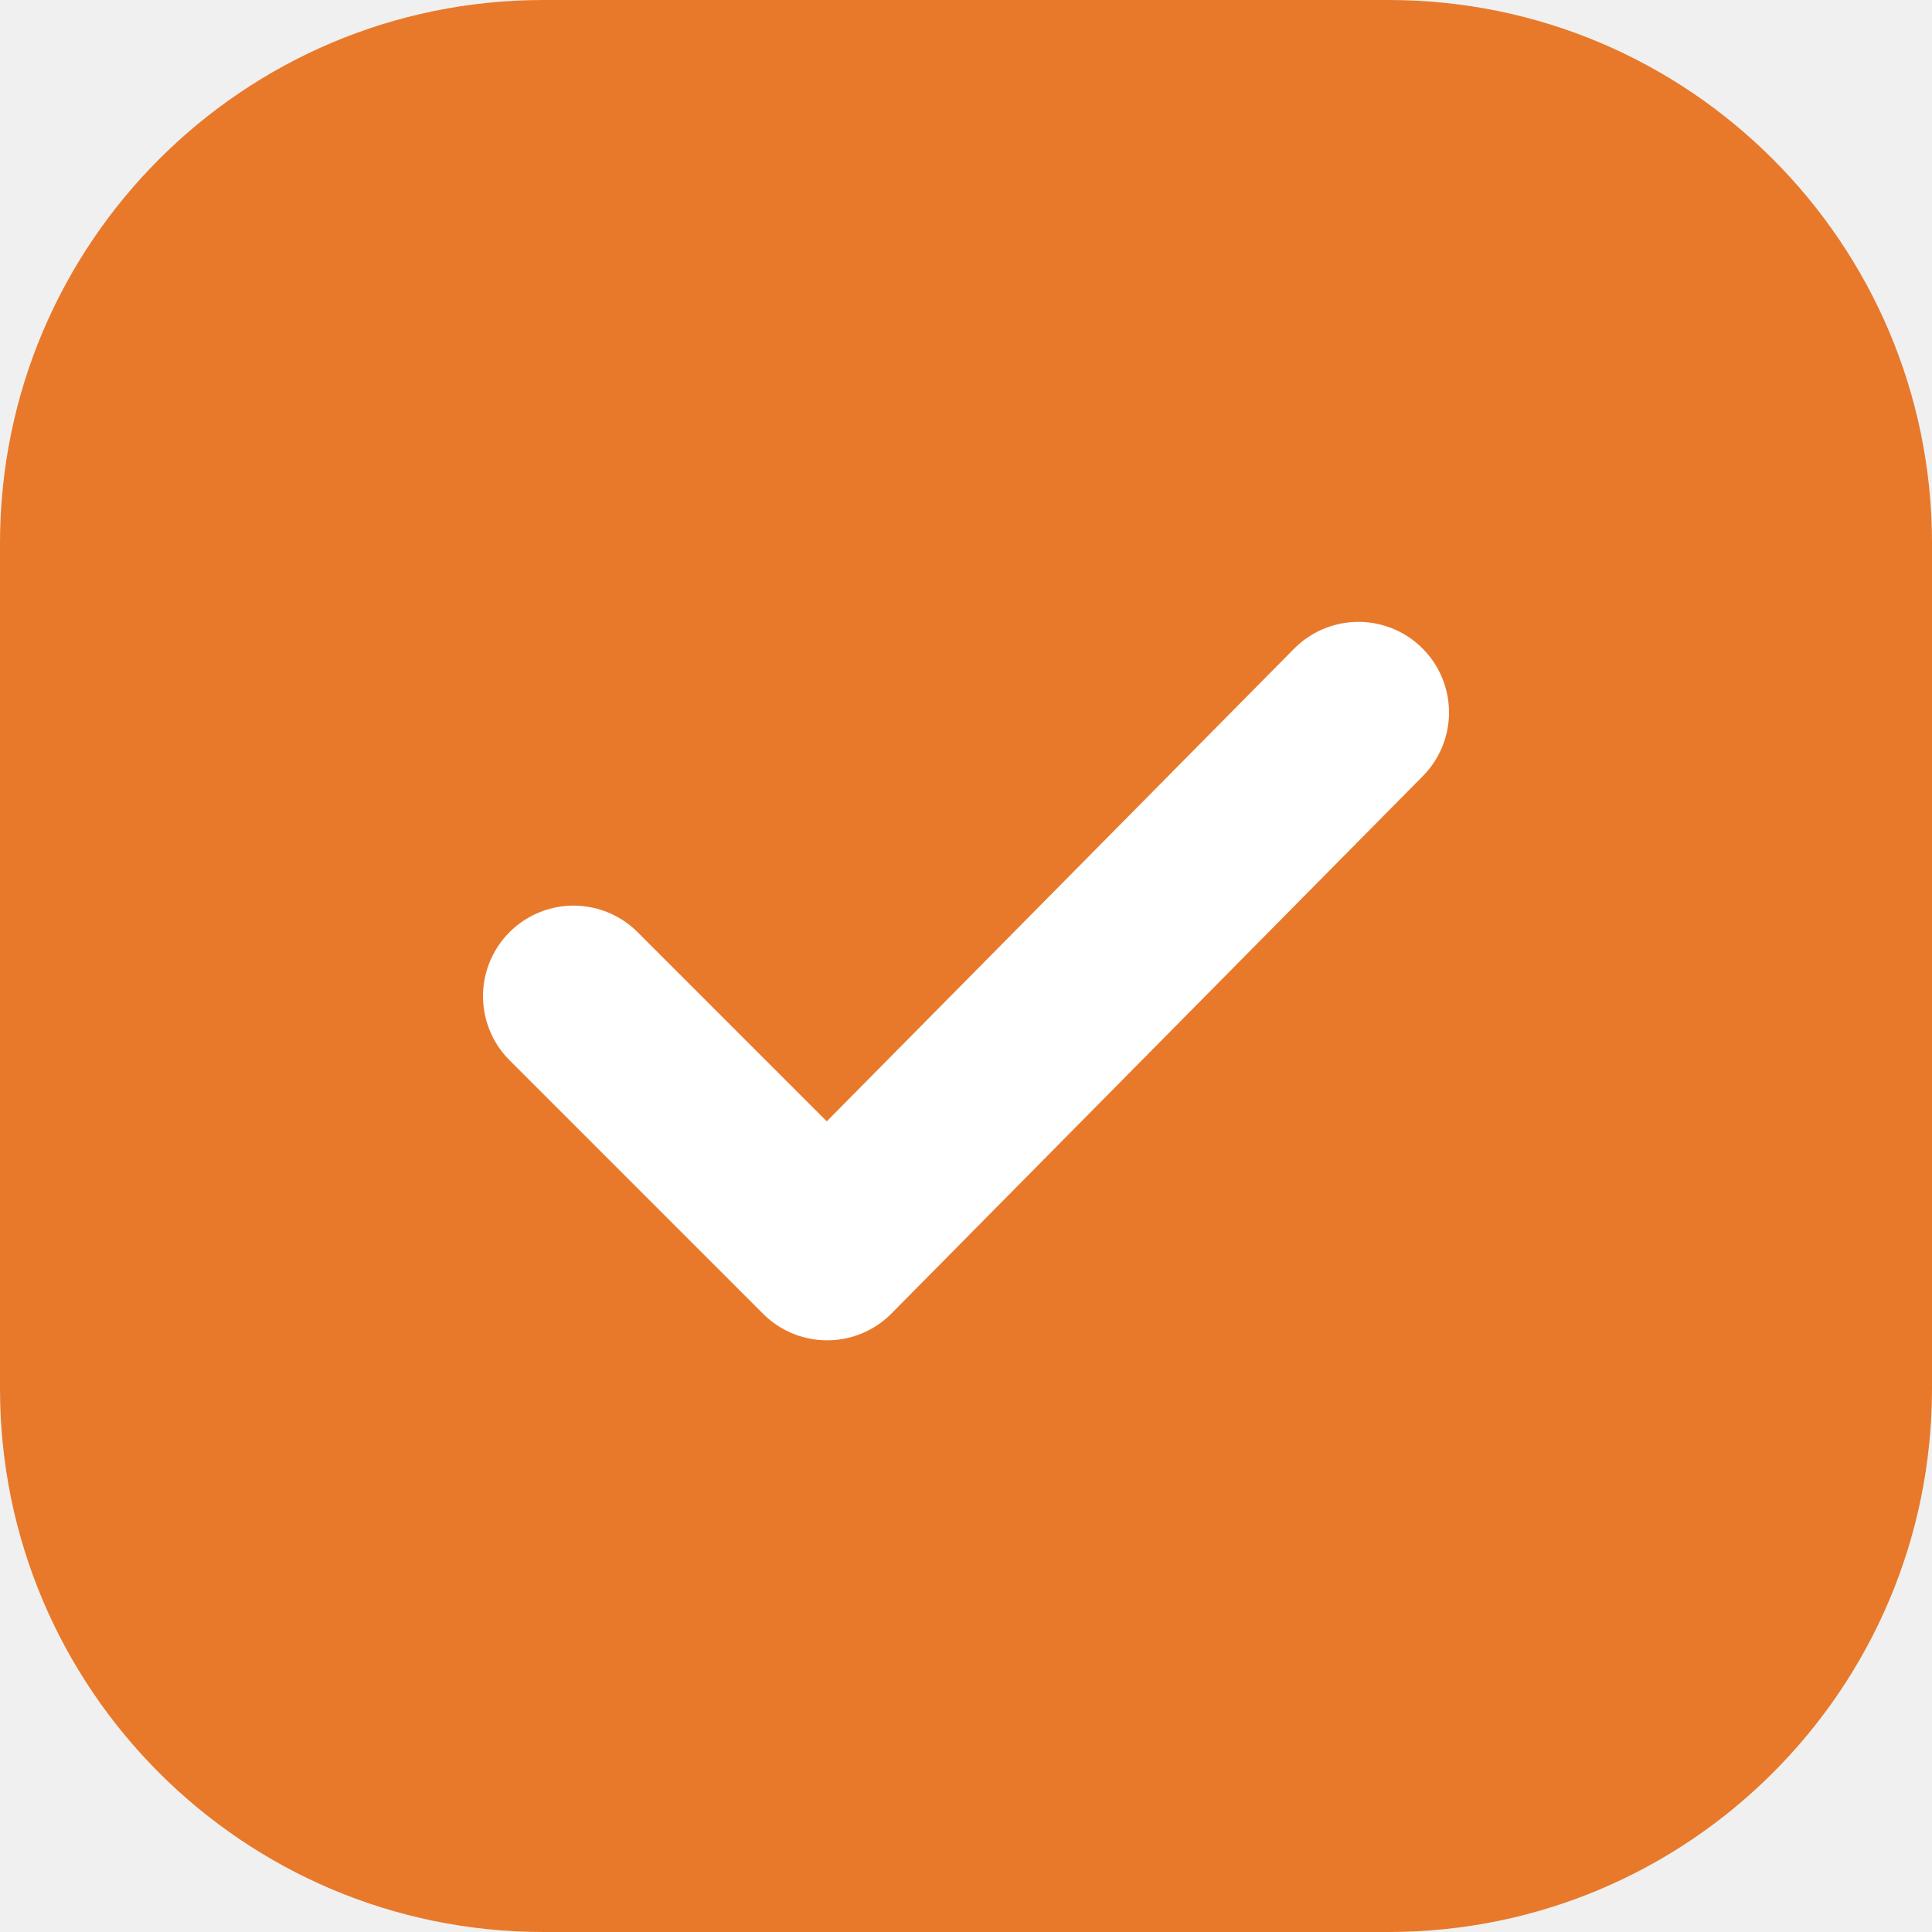
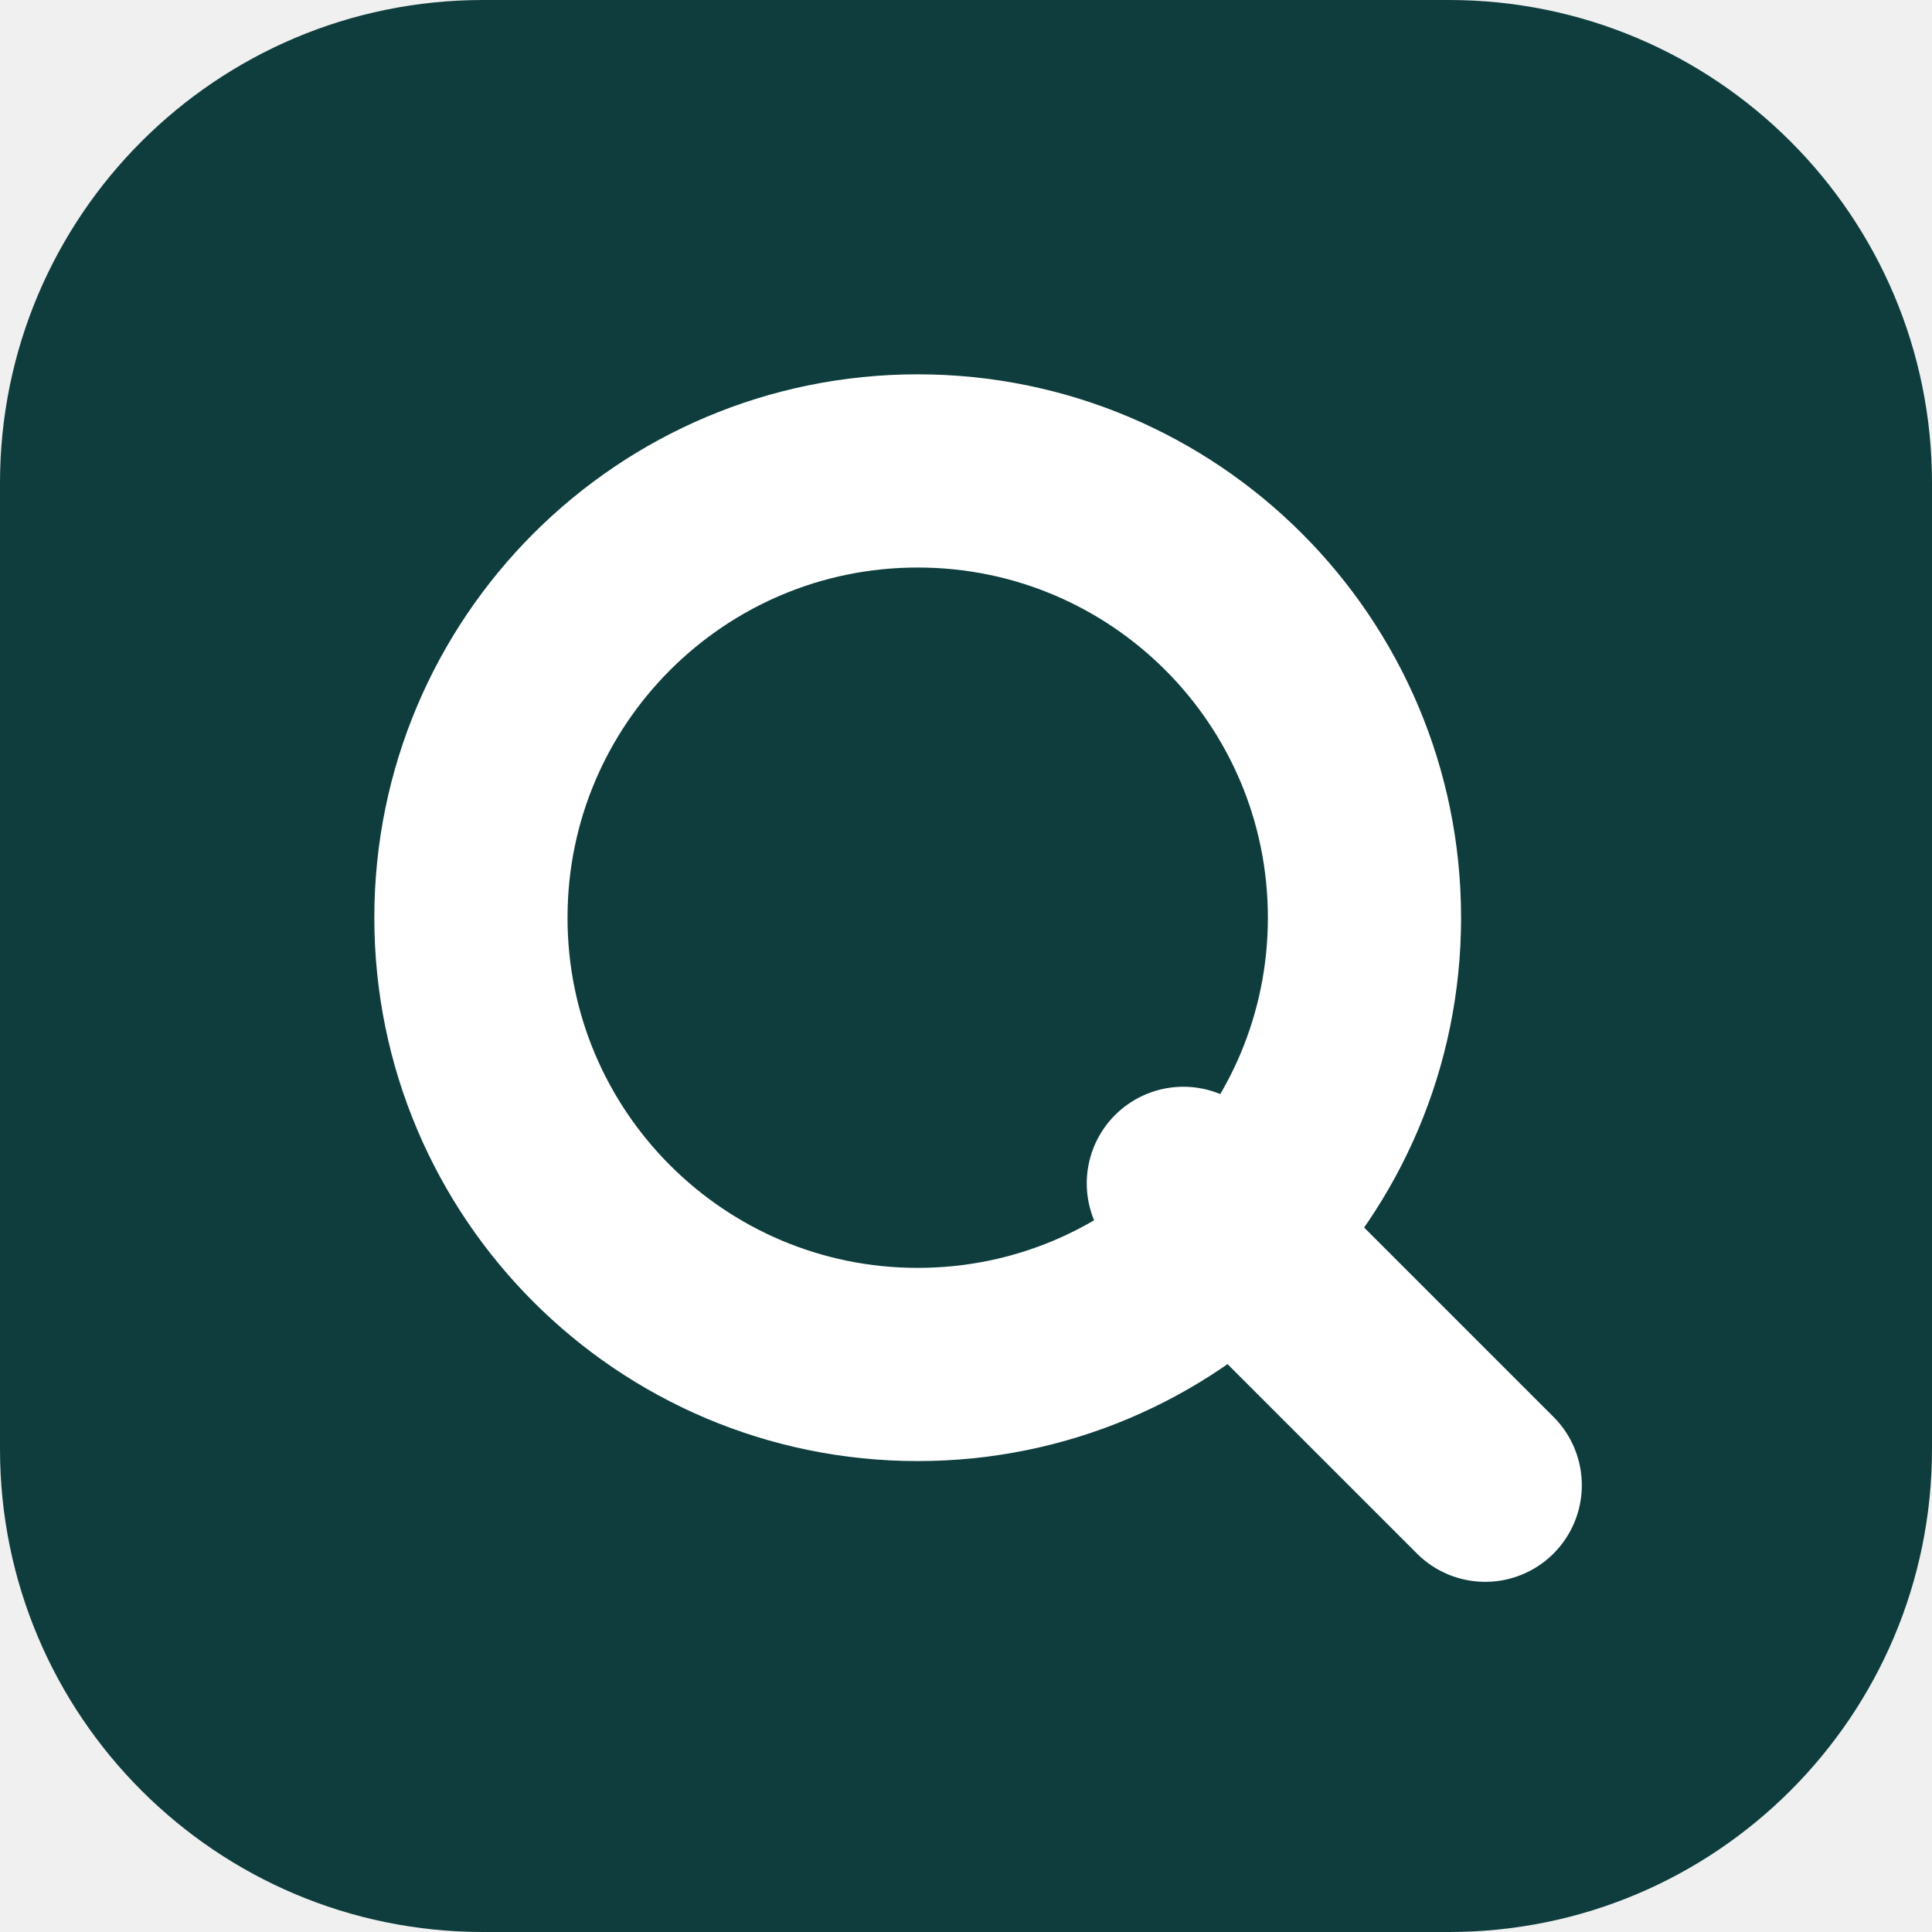
<svg xmlns="http://www.w3.org/2000/svg" viewBox="0 0 32 32">
-   <rect width="32" height="32" rx="9" fill="#E8792B" />
-   <path d="M9.5 16.5l4.2 4.2L22.5 11.8" fill="none" stroke="#fff" stroke-width="3" stroke-linecap="round" stroke-linejoin="round" />
+   <rect width="32" height="32" rx="8" fill="#0F3D3E" />
+   <circle cx="15.2" cy="15.2" r="7.4" fill="none" stroke="#fff" stroke-width="3.2" />
+   <path d="M19.6 19.6l5 5" stroke="#fff" stroke-width="3.2" stroke-linecap="round" />
</svg>
